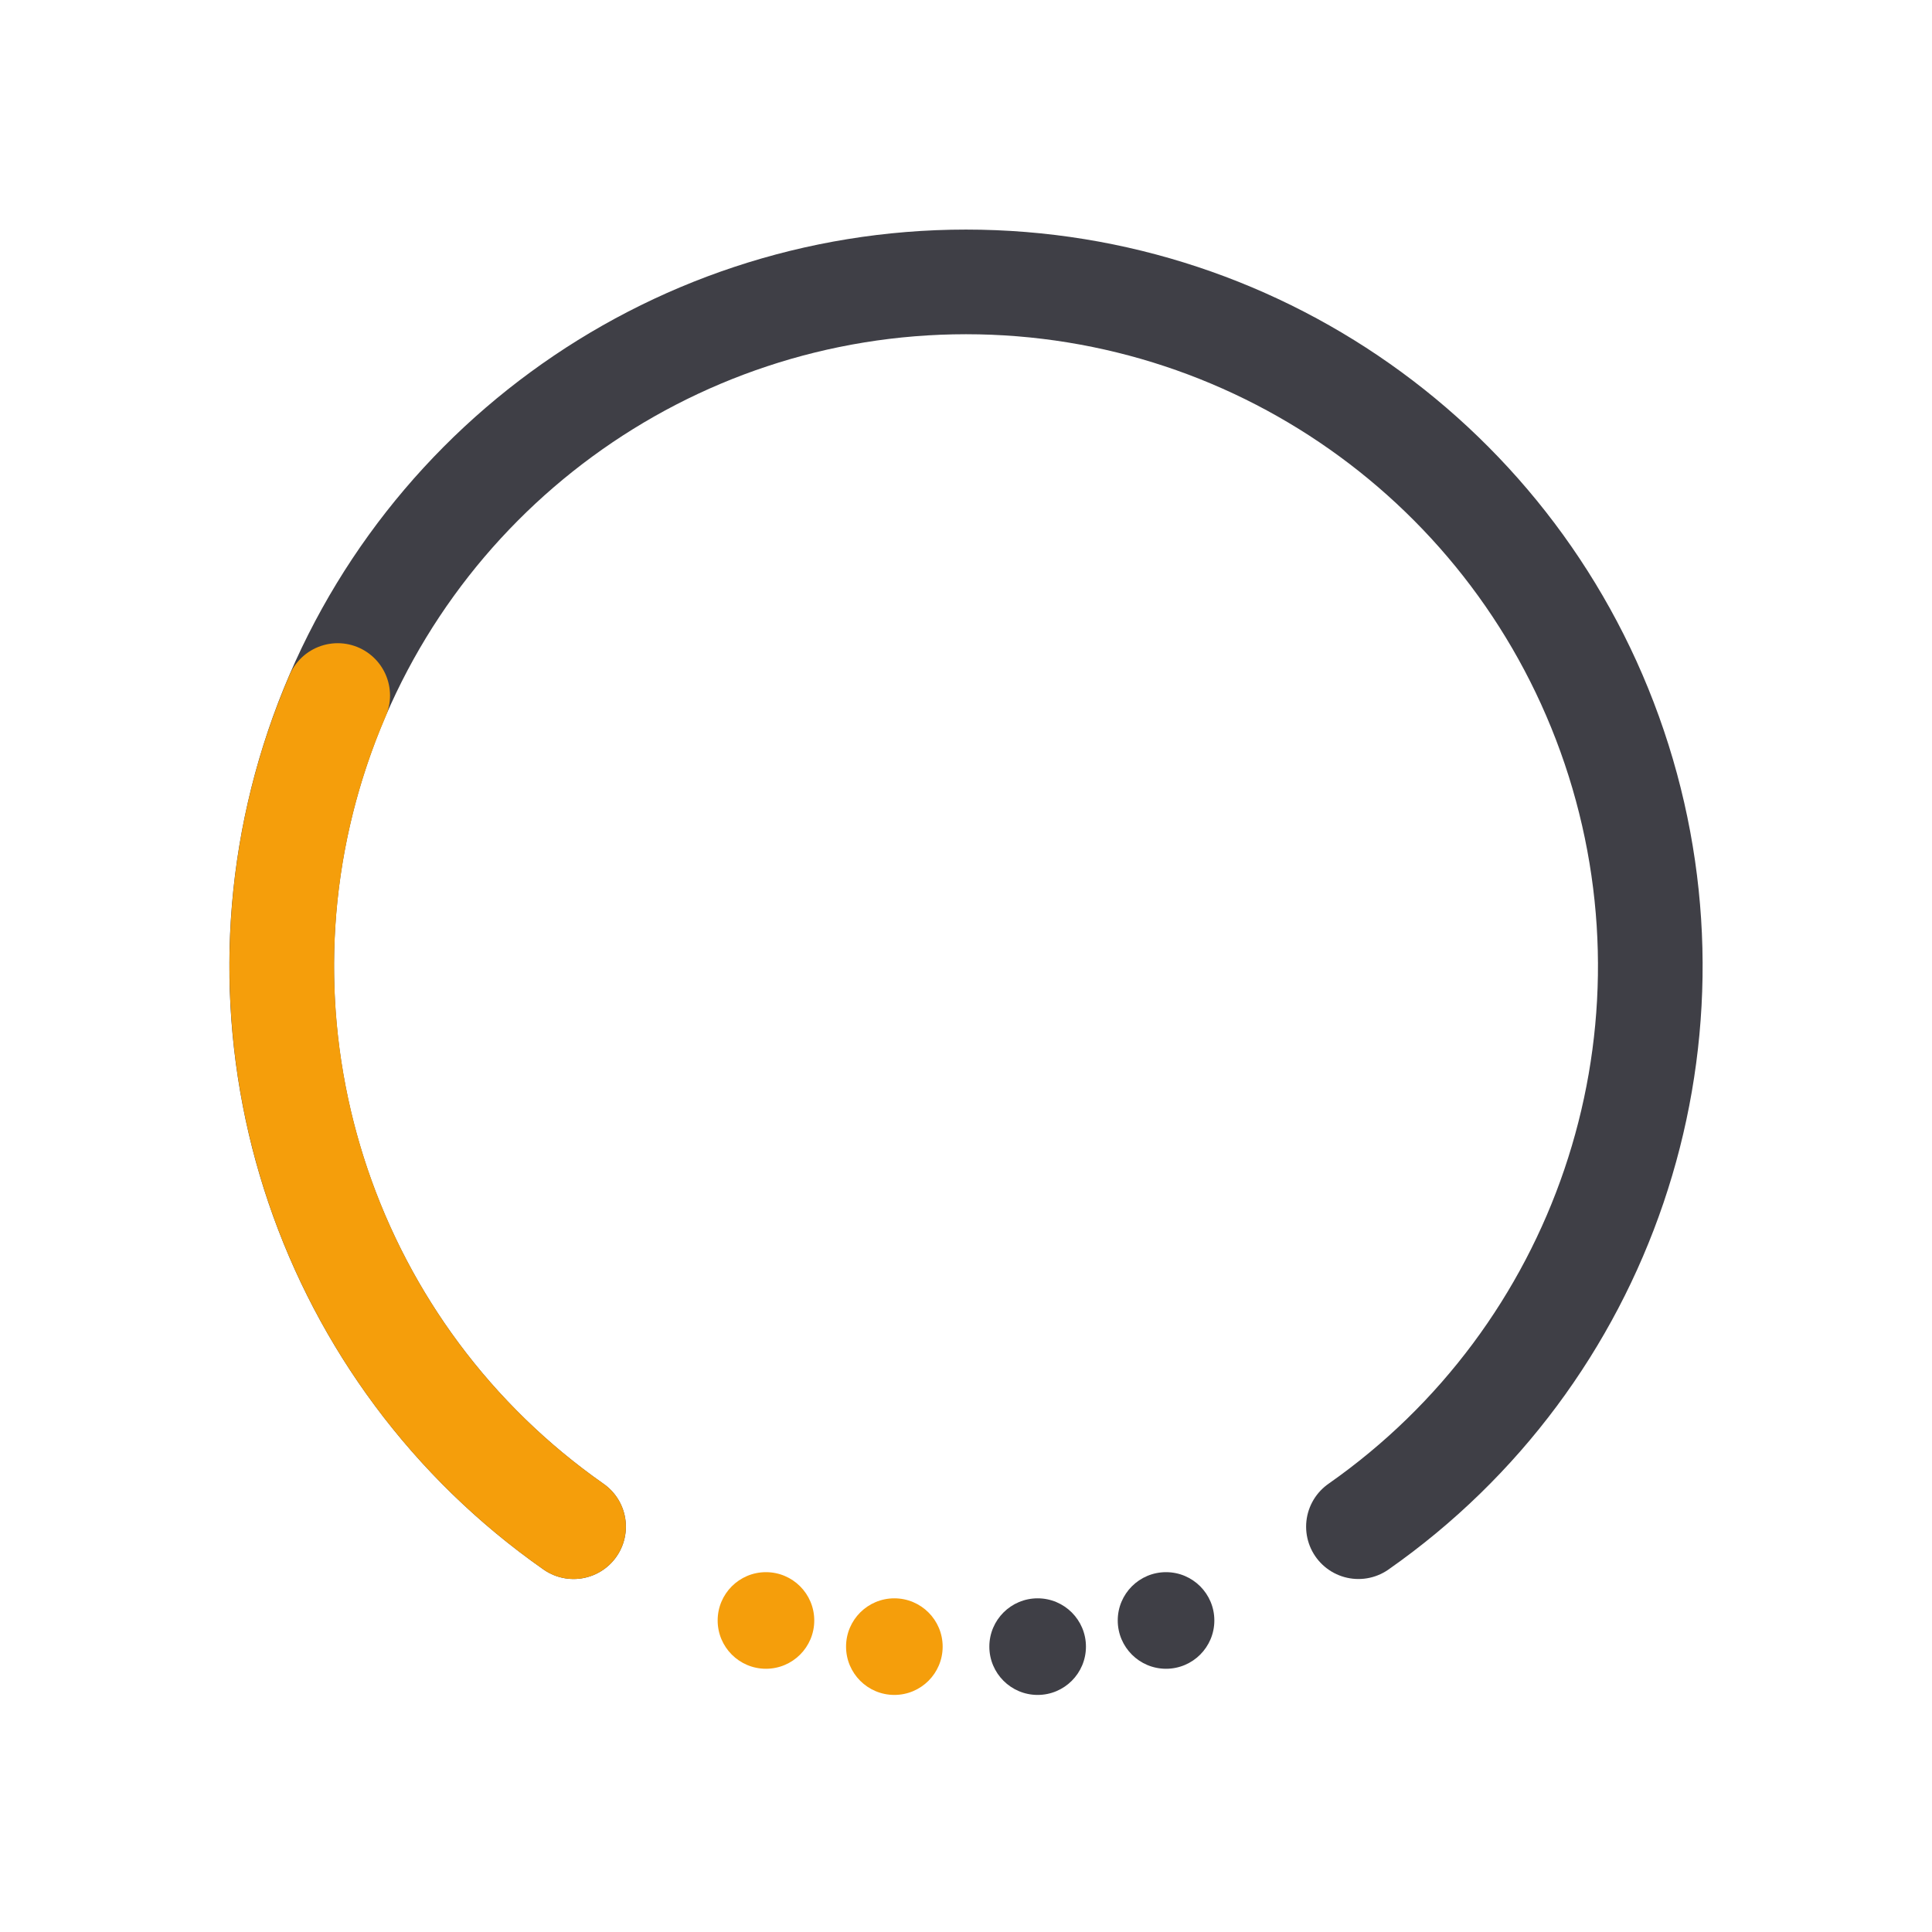
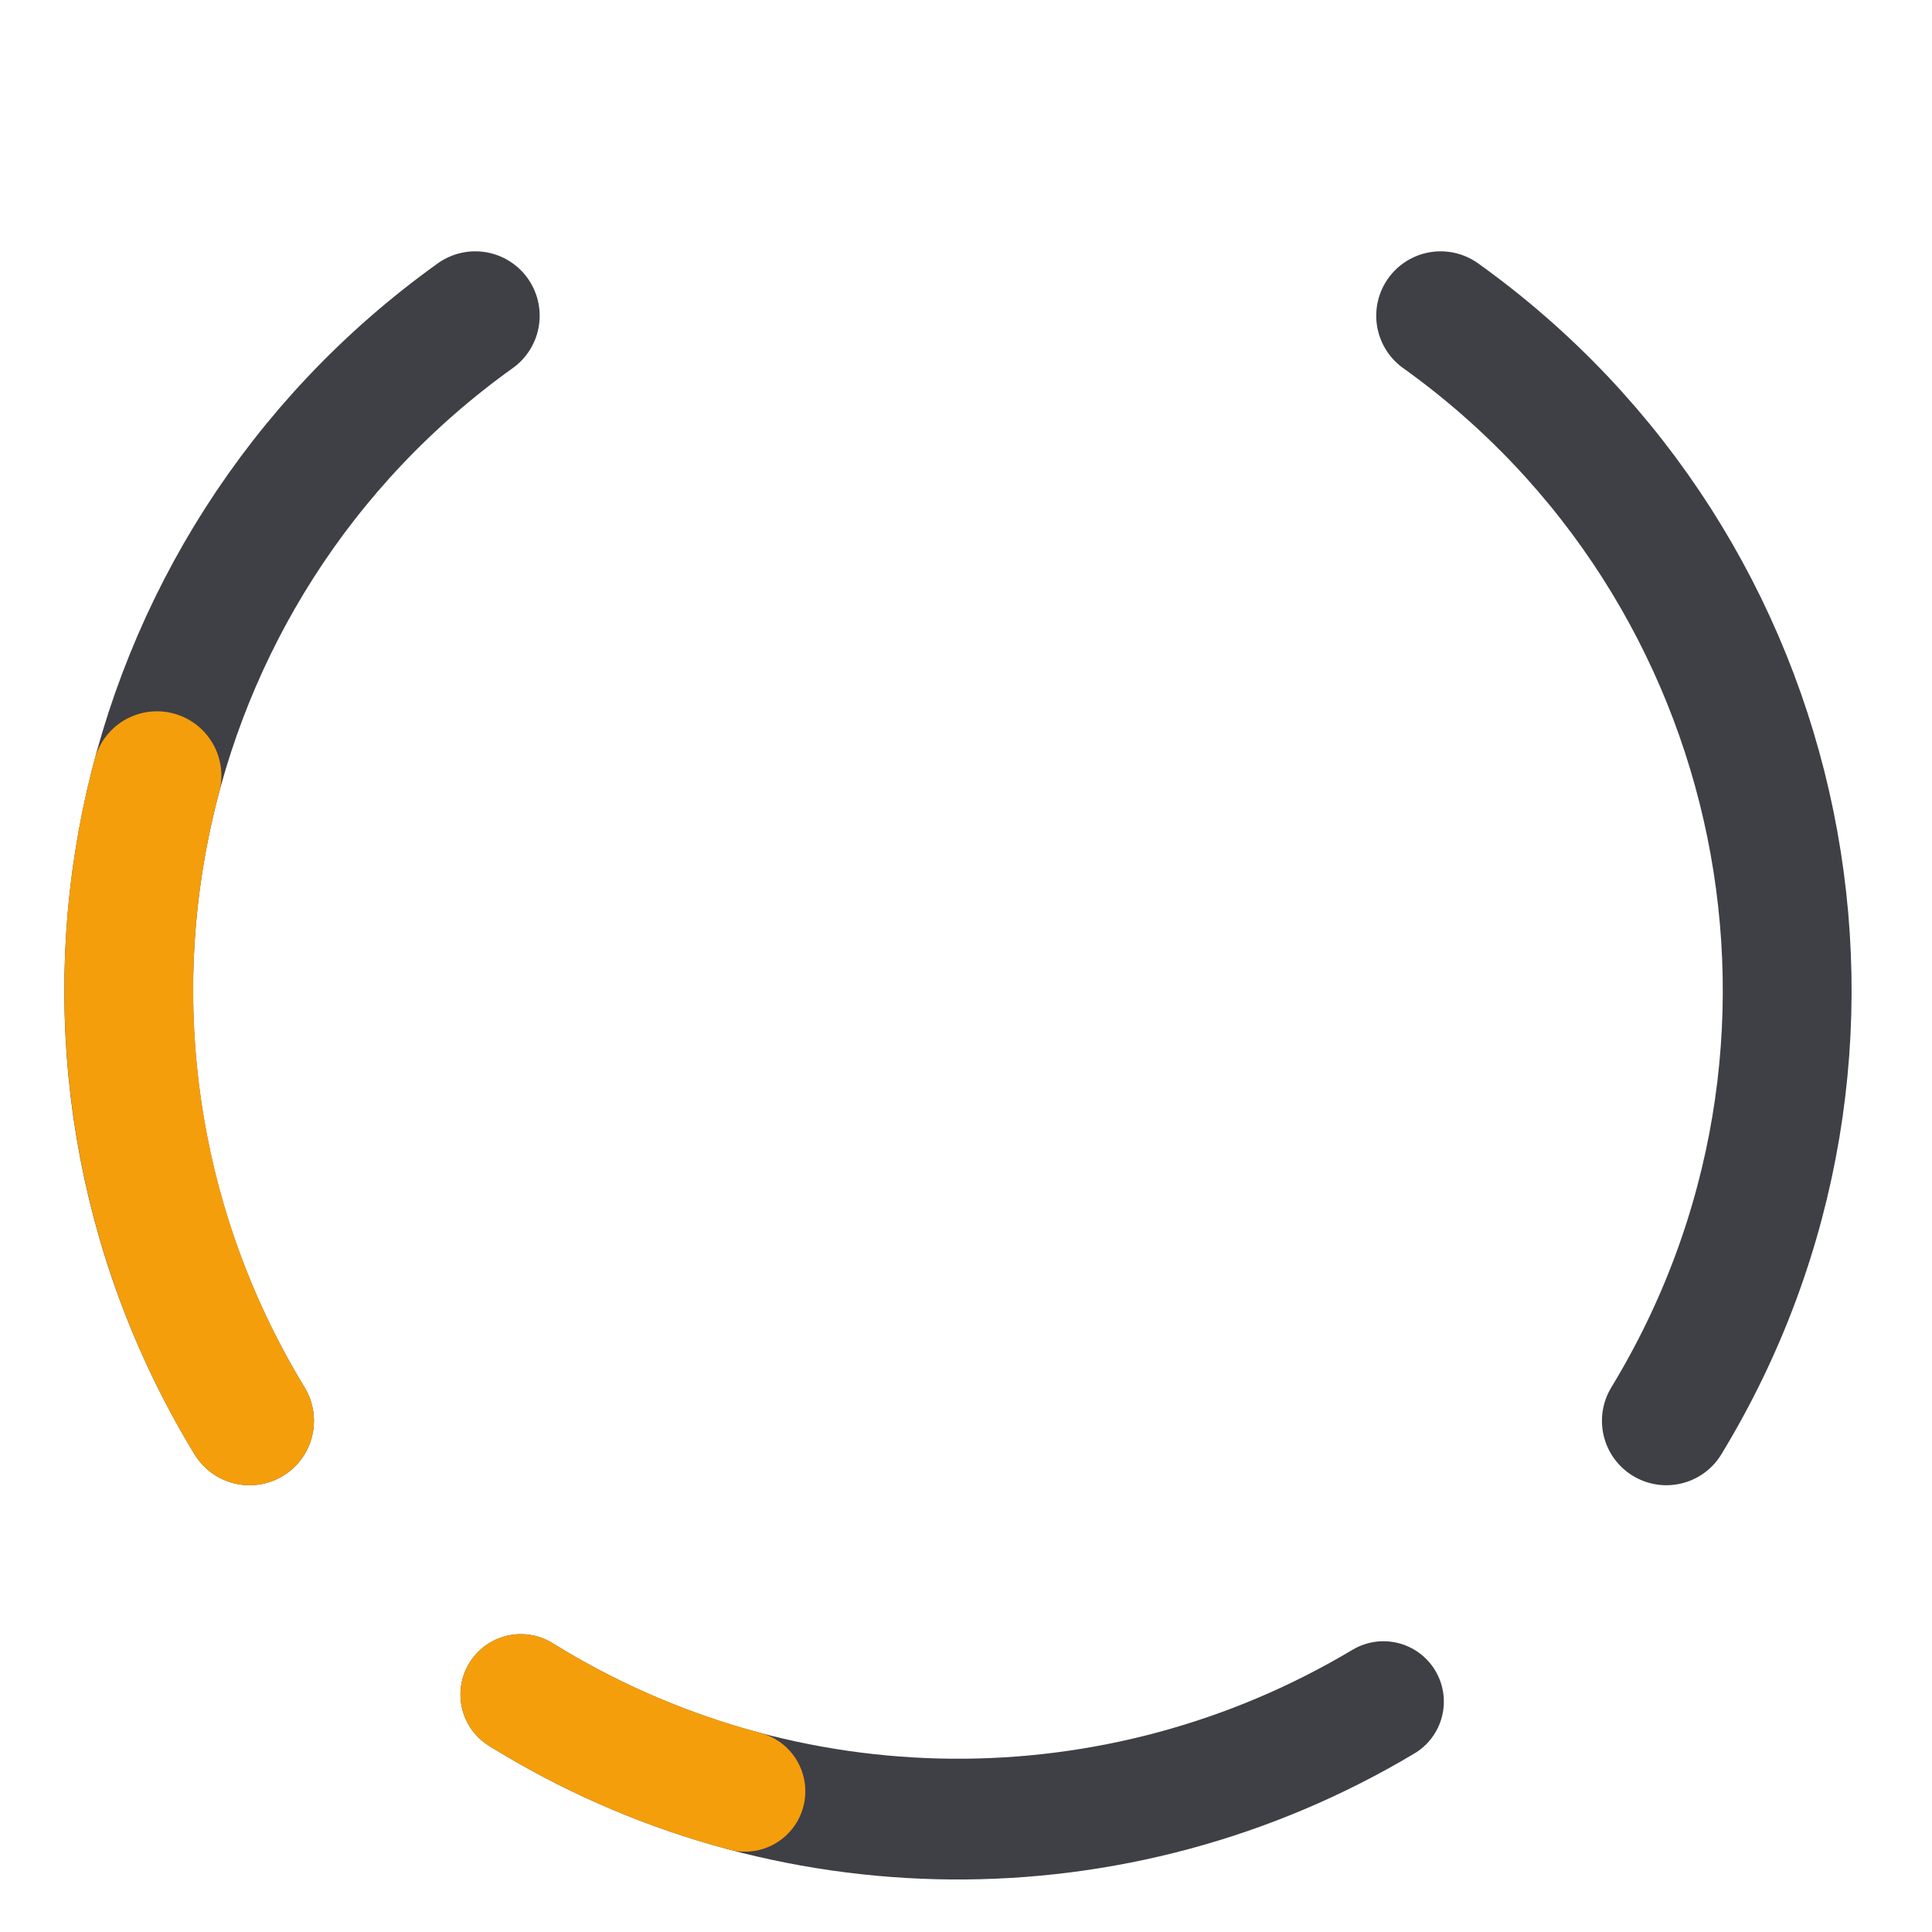
- <svg xmlns="http://www.w3.org/2000/svg" viewBox="0 0 48 48" width="48" height="48">
-   <path d="M 14.25 37.93 A 17 17 0 1 1 33.75 37.93" fill="none" stroke="#3f3f46" stroke-width="2.6" stroke-linecap="round" />
-   <path d="M 14.25 37.93 A 17 17 0 0 1 8.39 17.28" fill="none" stroke="#f59e0b" stroke-width="2.6" stroke-linecap="round" />
-   <circle cx="19.03" cy="40.26" r="1.2" fill="#f59e0b" />
-   <circle cx="22.22" cy="40.91" r="1.2" fill="#f59e0b" />
-   <circle cx="25.78" cy="40.91" r="1.2" fill="#3f3f46" />
-   <circle cx="28.97" cy="40.26" r="1.2" fill="#3f3f46" />
+ <svg xmlns="http://www.w3.org/2000/svg" viewBox="0 0 120 120">
+   <path d="M 15.50 88.25 A 51.5 51.5 0 0 1 29.52 19.61" fill="none" stroke="#3f3f46" stroke-width="8" stroke-linecap="round" />
+   <path d="M 89.48 19.61 A 51.5 51.5 0 0 1 103.50 88.25" fill="none" stroke="#3f3f46" stroke-width="8" stroke-linecap="round" />
+   <path d="M 15.50 88.25 A 51.5 51.5 0 0 1 9.75 48.18" fill="none" stroke="#f59e0b" stroke-width="8" stroke-linecap="round" />
+   <path d="M 32.35 105.25 A 51.5 51.5 0 0 0 85.93 105.69" fill="none" stroke="#3f3f46" stroke-width="7.5" stroke-linecap="round" />
+   <path d="M 32.35 105.25 A 51.5 51.5 0 0 0 46.27 111.26" fill="none" stroke="#f59e0b" stroke-width="7.5" stroke-linecap="round" />
</svg>
